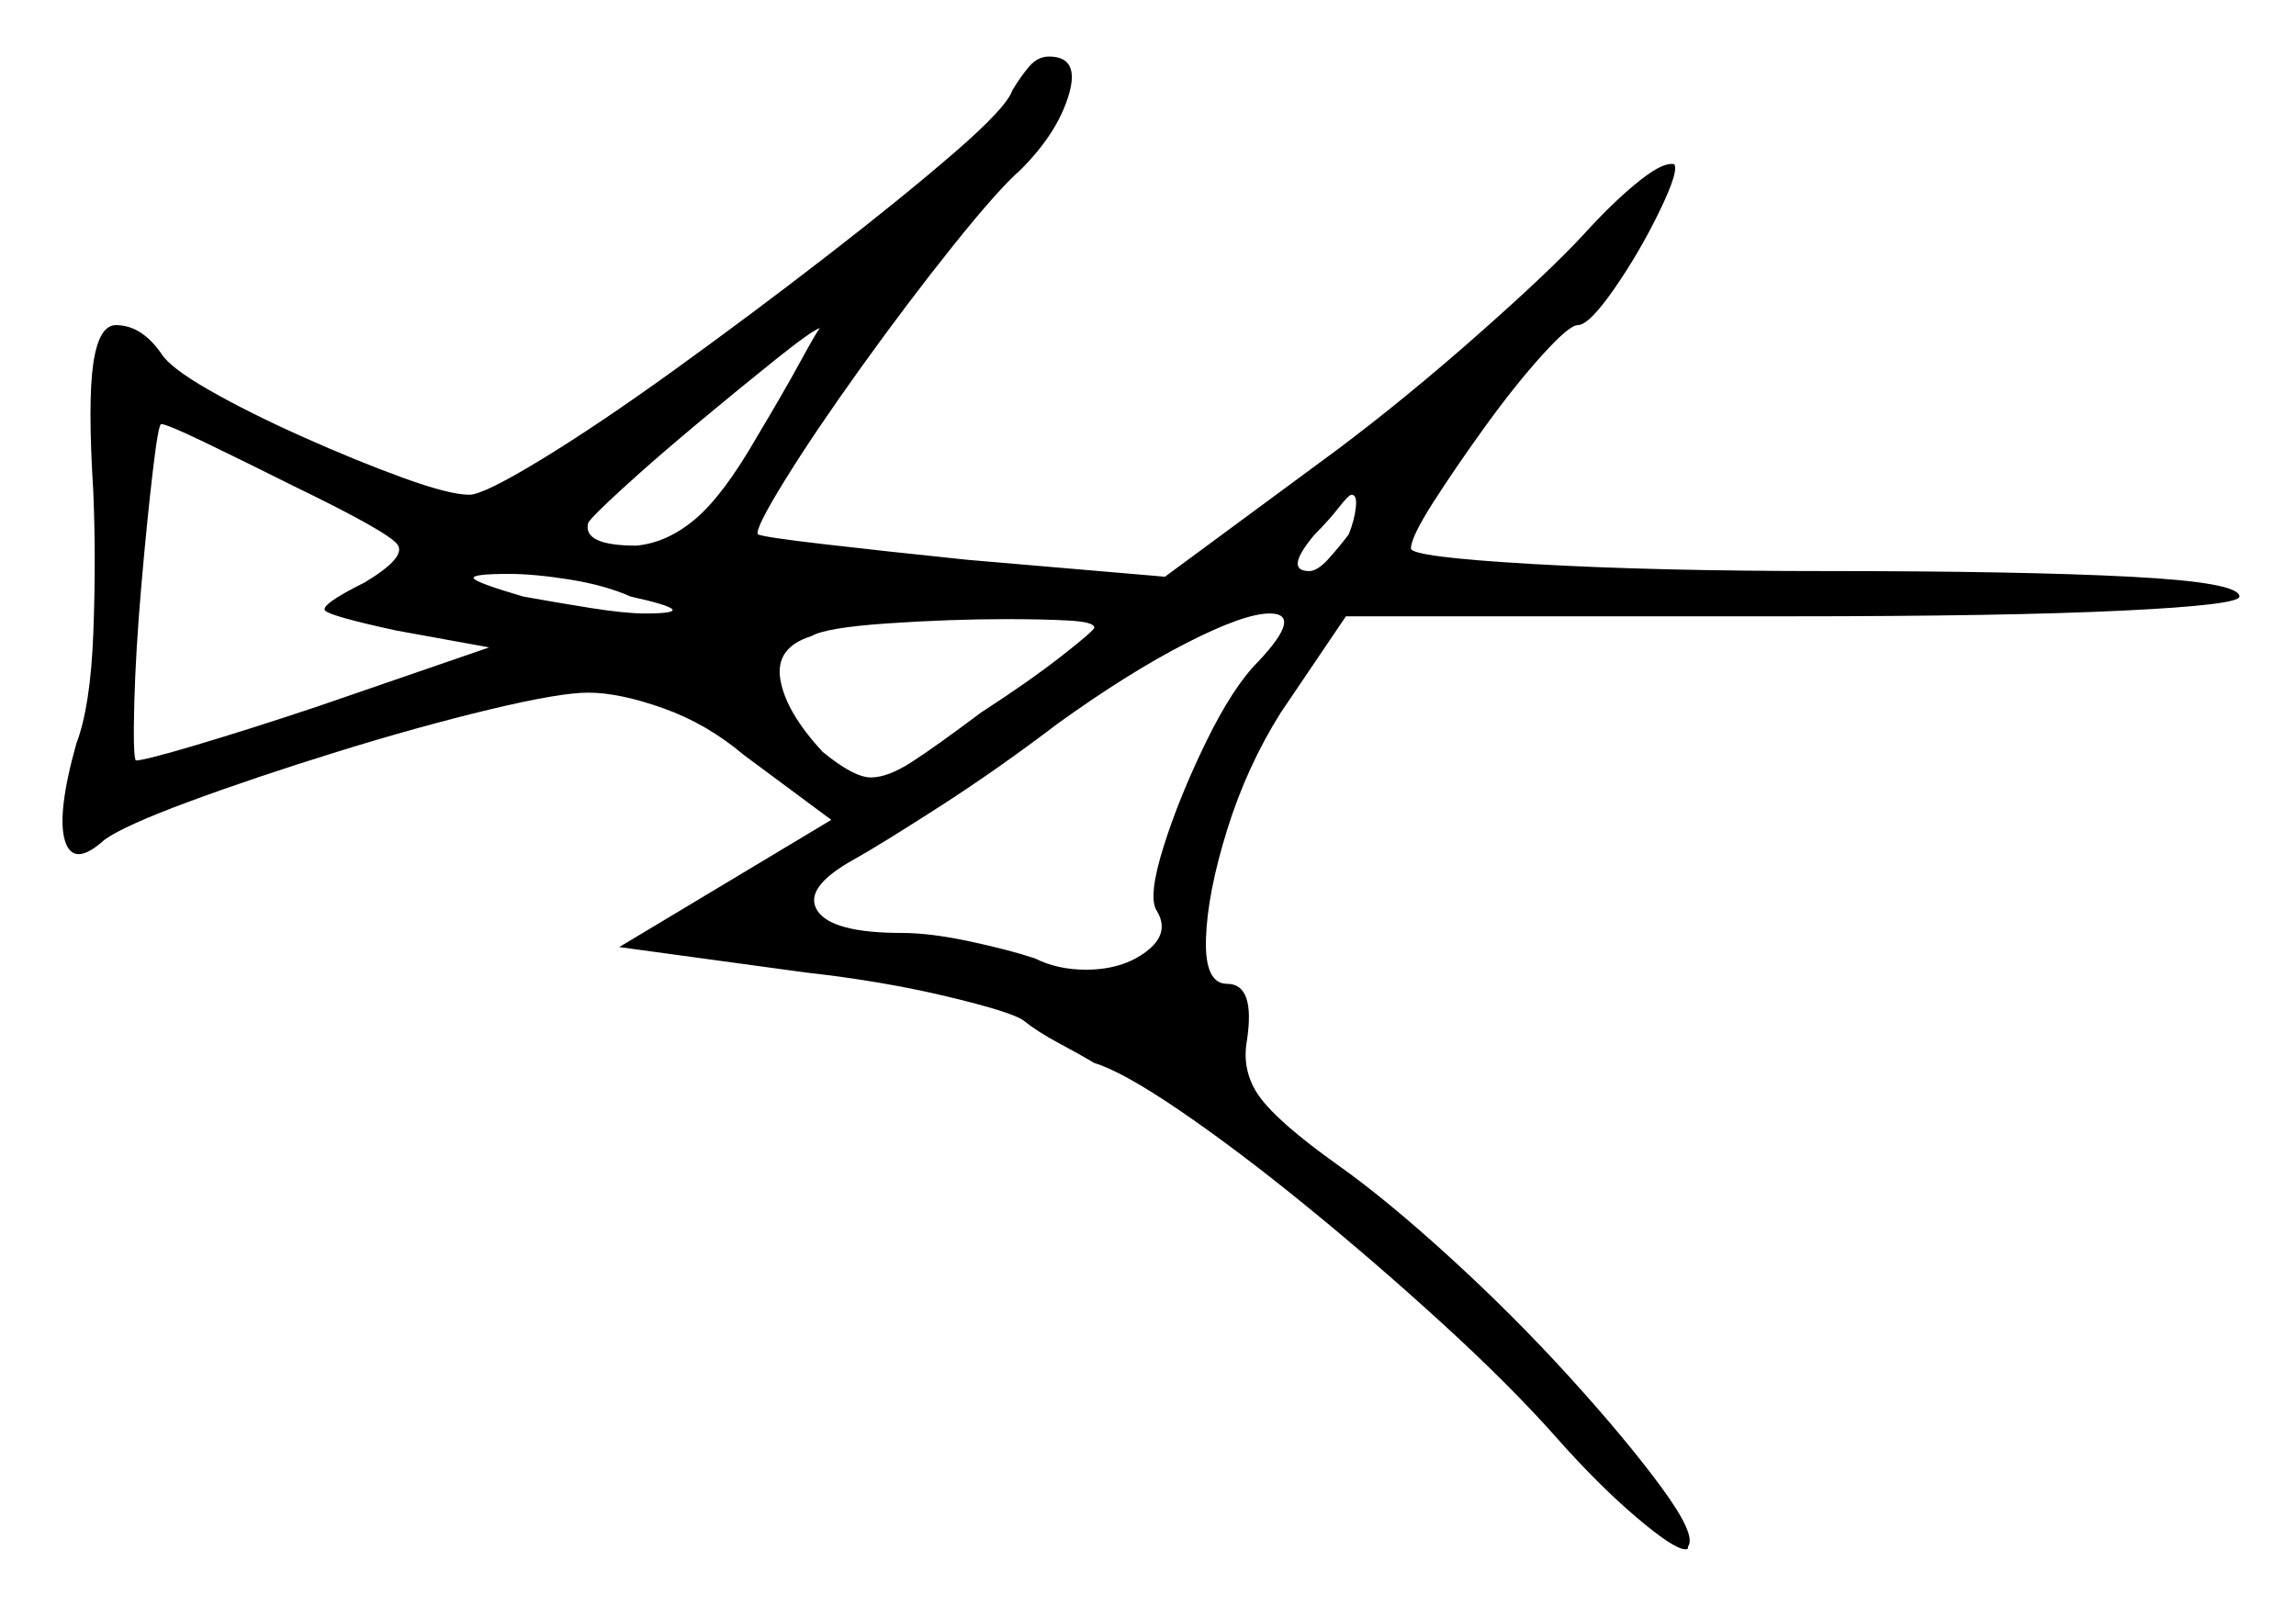
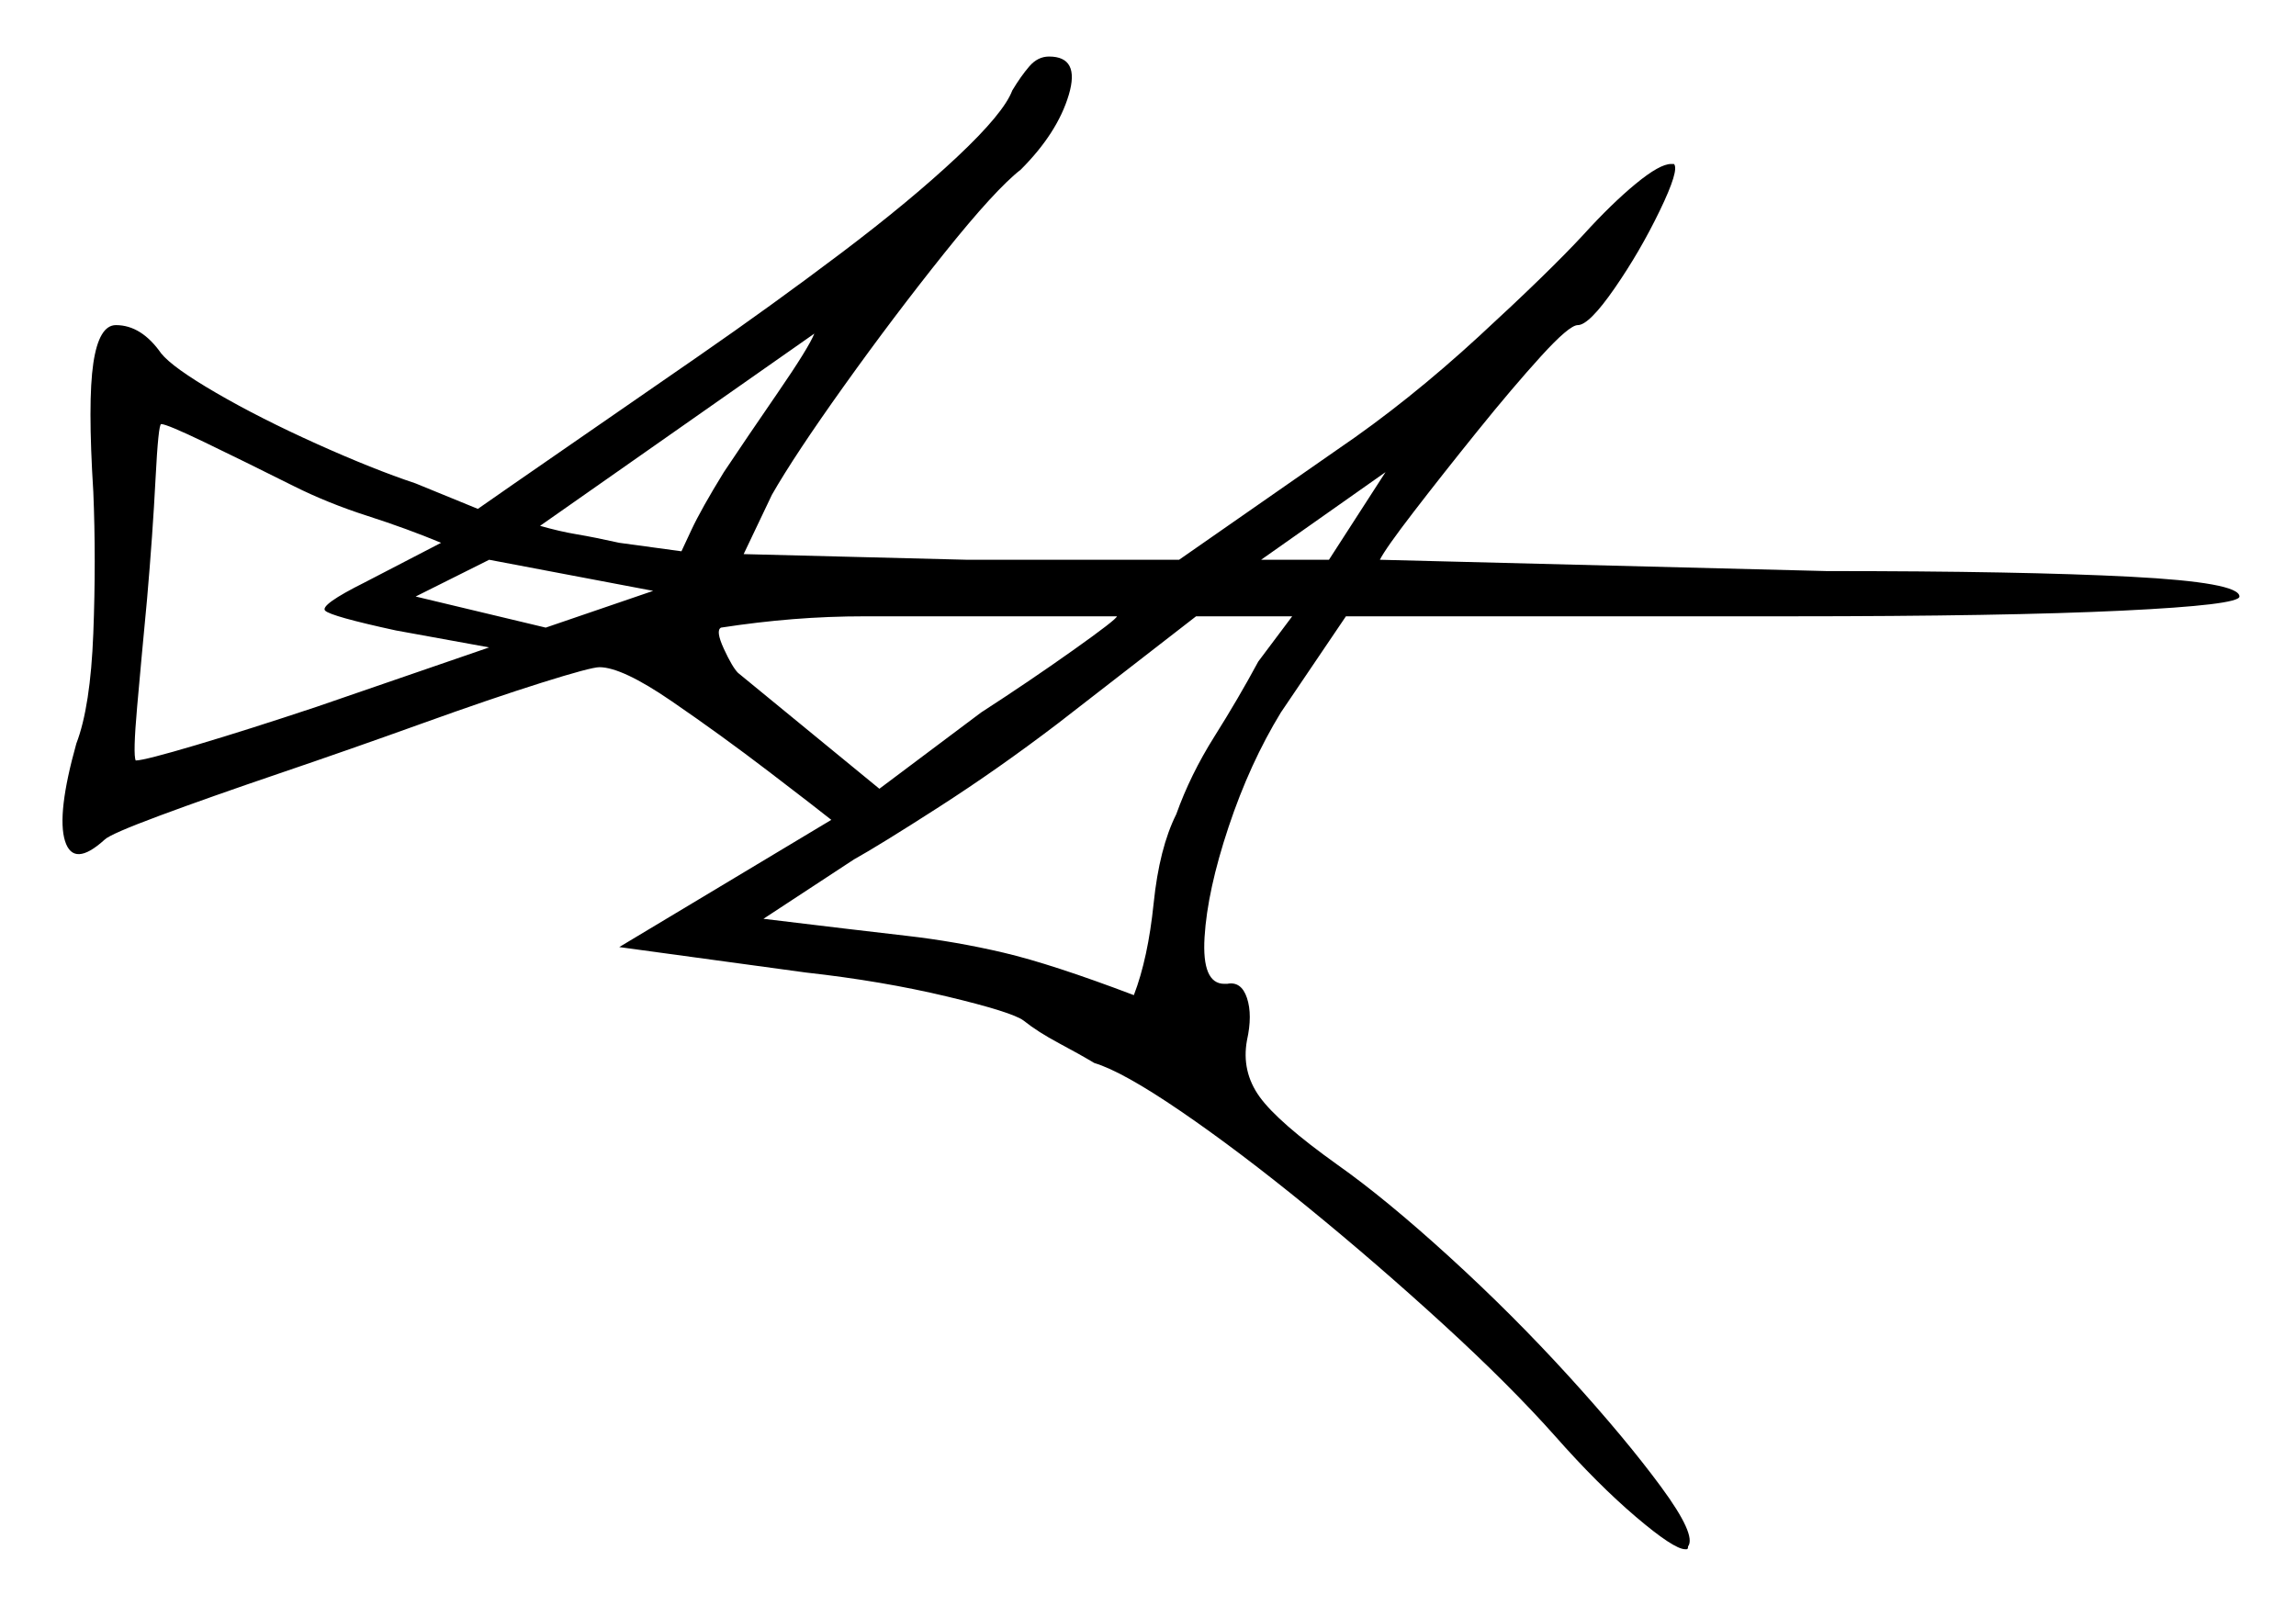
<svg xmlns="http://www.w3.org/2000/svg" width="406.0" height="284.0" viewBox="0 0 406.0 284.0">
-   <path d="M52.0 86.0Q43.0 81.5 36.25 78.25Q29.5 75.0 28.5 75.0Q28.0 75.0 27.0 83.5Q26.0 92.0 25.0 103.5Q24.0 115.0 23.75 124.25Q23.5 133.5 24.0 134.5Q25.5 134.5 34.75 131.75Q44.0 129.0 56.0 125.0L86.5 114.5L70.0 111.5Q58.5 109.0 57.5 108.0Q56.5 107.0 64.5 103.0Q72.0 98.5 70.25 96.25Q68.5 94.0 52.0 86.0ZM111.5 105.5Q107.0 103.5 100.75 102.5Q94.5 101.5 90.0 101.5Q83.5 101.5 83.75 102.25Q84.0 103.0 92.5 105.5Q98.0 106.5 104.25 107.5Q110.5 108.5 114.0 108.5Q125.0 108.5 111.5 105.5ZM134.0 77.0Q138.5 69.5 141.5 64.0Q144.5 58.5 145.0 58.0Q143.5 58.5 137.25 63.5Q131.0 68.5 123.5 74.75Q116.0 81.0 110.25 86.25Q104.5 91.5 104.0 92.5Q103.0 96.5 112.5 96.5Q118.0 96.0 123.0 91.75Q128.0 87.5 134.0 77.0ZM193.5 111.0Q193.5 110.0 189.0 109.75Q184.5 109.5 178.0 109.5Q168.0 109.5 157.0 110.25Q146.0 111.0 143.5 112.5Q137.0 114.5 138.0 120.25Q139.0 126.0 145.5 133.0Q151.0 137.5 154.0 137.5Q157.0 137.5 161.25 134.75Q165.5 132.0 173.5 126.0Q182.0 120.5 187.75 116.0Q193.5 111.5 193.5 111.0ZM222.5 117.0Q230.5 108.5 224.5 108.5Q220.0 108.5 209.75 113.75Q199.5 119.0 187.0 128.0Q176.5 136.0 166.0 142.75Q155.5 149.5 151.0 152.0Q142.0 157.0 144.5 161.0Q147.0 165.0 159.5 165.0Q164.5 165.0 171.5 166.5Q178.5 168.0 183.0 169.5Q187.0 171.5 192.0 171.5Q198.5 171.5 202.75 168.25Q207.0 165.0 204.5 161.0Q203.0 158.5 205.75 149.75Q208.5 141.0 213.25 131.25Q218.0 121.5 222.5 117.0ZM238.5 94.5Q239.5 92.0 239.75 89.75Q240.0 87.5 239.0 87.5Q238.5 87.5 236.75 89.75Q235.0 92.0 232.5 94.5Q227.0 101.0 231.5 101.0Q233.0 101.0 235.0 98.75Q237.0 96.5 238.5 94.5ZM179.0 16.0Q180.5 13.5 182.0 11.75Q183.5 10.0 185.5 10.0Q191.0 10.0 189.0 16.75Q187.0 23.5 180.5 30.0Q176.5 33.5 168.5 43.5Q160.5 53.5 152.25 65.0Q144.0 76.5 138.75 85.0Q133.5 93.5 134.0 94.5Q135.0 95.0 145.75 96.25Q156.5 97.5 171.0 99.0L206.0 102.0L236.5 79.5Q248.5 70.5 261.25 59.25Q274.0 48.0 280.0 41.5Q285.0 36.0 289.25 32.5Q293.5 29.0 295.5 29.0Q295.5 29.0 295.75 29.0Q296.0 29.0 296.0 29.0Q297.0 30.0 293.5 37.25Q290.0 44.5 285.5 51.0Q281.0 57.5 279.0 57.5Q277.5 57.5 272.75 62.75Q268.0 68.0 262.75 75.25Q257.5 82.5 253.5 88.75Q249.5 95.0 249.5 97.0Q249.5 98.5 271.0 99.75Q292.5 101.0 323.0 101.0Q357.5 101.0 376.75 102.0Q396.0 103.0 396.0 105.5Q396.0 107.0 375.25 108.0Q354.5 109.0 316.5 109.0H238.0L226.5 126.0Q220.5 135.5 217.0 146.75Q213.5 158.0 213.25 166.0Q213.0 174.0 217.0 174.0Q222.0 174.0 220.5 184.0Q219.5 189.5 222.75 194.0Q226.0 198.5 236.5 206.0Q245.0 212.0 256.25 222.25Q267.5 232.5 277.5 243.5Q287.5 254.5 293.75 263.0Q300.0 271.5 298.5 273.5Q298.5 274.0 298.25 274.0Q298.0 274.0 298.0 274.0Q296.0 274.0 289.25 268.25Q282.5 262.5 275.0 254.0Q267.0 245.0 255.25 234.25Q243.5 223.5 231.25 213.5Q219.0 203.5 208.75 196.5Q198.5 189.5 193.5 188.0Q191.0 186.5 187.25 184.5Q183.5 182.5 181.0 180.5Q179.0 179.0 167.5 176.25Q156.0 173.5 142.5 172.0L109.5 167.5L147.0 145.0L131.5 133.5Q125.0 128.0 117.25 125.25Q109.5 122.5 104.0 122.5Q99.0 122.5 86.5 125.5Q74.0 128.5 59.5 133.0Q45.0 137.5 33.5 141.75Q22.0 146.0 18.5 148.5Q13.0 153.5 11.5 148.75Q10.0 144.0 13.5 131.5Q16.0 125.0 16.5 112.0Q17.0 99.0 16.5 87.0Q15.5 71.0 16.5 64.25Q17.5 57.5 20.5 57.5Q25.0 57.5 28.5 62.5Q30.0 65.0 37.0 69.0Q44.0 73.0 53.5 77.25Q63.0 81.5 71.25 84.5Q79.5 87.5 83.0 87.5Q85.5 87.5 95.75 81.25Q106.0 75.0 119.5 65.25Q133.0 55.5 146.25 45.25Q159.5 35.0 168.75 27.0Q178.0 19.0 179.0 16.0Z" fill="black" />
+   <path d="M52.0 86.0Q43.0 81.5 36.25 78.25Q29.5 75.0 28.5 75.0Q28.0 75.0 27.5 84.75Q27.0 94.5 26.0 106.0Q25.0 116.5 24.25 125.0Q23.5 133.5 24.0 134.5Q25.5 134.5 34.75 131.75Q44.0 129.0 56.0 125.0L86.5 114.5L70.0 111.5Q58.5 109.0 57.5 108.0Q56.5 107.0 64.5 103.0L78.0 96.0Q72.0 93.5 65.0 91.25Q58.0 89.0 52.0 86.0ZM86.5 99.0 73.5 105.5 96.5 111.0 115.5 104.5ZM109.5 96.0 120.5 97.5Q120.5 97.5 122.25 93.75Q124.0 90.0 128.0 83.5Q132.0 77.5 137.5 69.5Q143.0 61.5 144.0 59.0L95.5 93.0Q99.0 94.0 102.0 94.5Q105.0 95.0 109.5 96.0ZM197.5 109.0H153.0Q146.5 109.0 140.25 109.5Q134.0 110.0 127.5 111.0Q126.5 111.5 128.0 114.75Q129.5 118.0 130.5 119.0L155.5 139.5L173.5 126.0Q182.0 120.5 189.75 115.0Q197.5 109.5 197.5 109.0ZM222.5 117.0 228.5 109.0H211.5L187.0 128.0Q176.5 136.0 166.0 142.75Q155.5 149.5 151.0 152.0L135.0 162.5Q151.5 164.5 160.25 165.5Q169.0 166.5 177.5 168.5Q186.0 170.5 200.5 176.0Q203.0 169.5 204.0 159.75Q205.0 150.0 208.0 144.0Q210.5 137.0 214.75 130.25Q219.0 123.5 222.5 117.0ZM223.0 99.0H235.0L245.0 83.5ZM179.0 16.0Q180.5 13.5 182.0 11.75Q183.5 10.0 185.5 10.0Q191.0 10.0 189.0 16.75Q187.0 23.5 180.5 30.0Q176.0 33.5 167.0 44.75Q158.0 56.0 149.25 68.25Q140.5 80.5 136.5 87.5L131.5 98.0L171.0 99.0H208.5L236.5 79.5Q249.0 71.0 261.5 59.5Q274.0 48.0 280.0 41.5Q285.0 36.0 289.25 32.5Q293.5 29.0 295.5 29.0Q295.5 29.0 295.75 29.0Q296.0 29.0 296.0 29.0Q297.0 30.0 293.5 37.25Q290.0 44.5 285.5 51.0Q281.0 57.5 279.0 57.5Q277.5 57.5 272.5 63.0Q267.5 68.5 261.25 76.25Q255.0 84.0 250.0 90.5Q245.0 97.0 244.0 99.0L323.0 101.0Q357.5 101.0 376.75 102.0Q396.0 103.0 396.0 105.5Q396.0 107.0 375.25 108.0Q354.5 109.0 316.5 109.0H238.0L226.5 126.0Q221.0 135.0 217.25 146.25Q213.5 157.5 213.0 165.75Q212.5 174.0 216.5 174.0Q216.5 174.0 216.75 174.0Q217.0 174.0 217.0 174.0Q219.5 173.5 220.5 176.5Q221.5 179.5 220.5 184.0Q219.5 189.5 222.75 194.0Q226.0 198.5 236.5 206.0Q245.0 212.0 256.25 222.25Q267.5 232.5 277.5 243.5Q287.5 254.5 293.75 263.0Q300.0 271.5 298.5 273.5Q298.5 274.0 298.25 274.0Q298.0 274.0 298.0 274.0Q296.0 274.0 289.25 268.25Q282.5 262.5 275.0 254.0Q267.0 245.0 255.25 234.25Q243.5 223.5 231.25 213.5Q219.0 203.5 208.75 196.5Q198.5 189.5 193.5 188.0Q191.0 186.5 187.25 184.5Q183.5 182.5 181.0 180.5Q179.0 179.0 167.5 176.25Q156.0 173.5 142.5 172.0L109.5 167.5L147.0 145.0Q144.5 143.0 136.0 136.5Q127.5 130.0 118.75 124.0Q110.0 118.0 106.0 118.0Q104.5 118.0 95.75 120.75Q87.0 123.5 74.5 128.0Q62.0 132.5 49.5 136.75Q37.0 141.0 28.25 144.25Q19.5 147.5 18.5 148.5Q13.0 153.5 11.5 148.75Q10.0 144.0 13.5 131.5Q16.0 125.0 16.5 112.0Q17.0 99.0 16.5 87.0Q15.5 71.0 16.5 64.25Q17.5 57.5 20.5 57.5Q25.0 57.5 28.5 62.5Q30.5 65.0 38.25 69.5Q46.0 74.0 56.0 78.5Q66.0 83.0 73.5 85.5L84.5 90.0Q89.5 86.5 100.0 79.25Q110.5 72.0 123.5 63.0Q136.5 54.0 148.75 44.75Q161.0 35.5 169.25 27.75Q177.5 20.0 179.0 16.0Z" fill="black" />
</svg>
